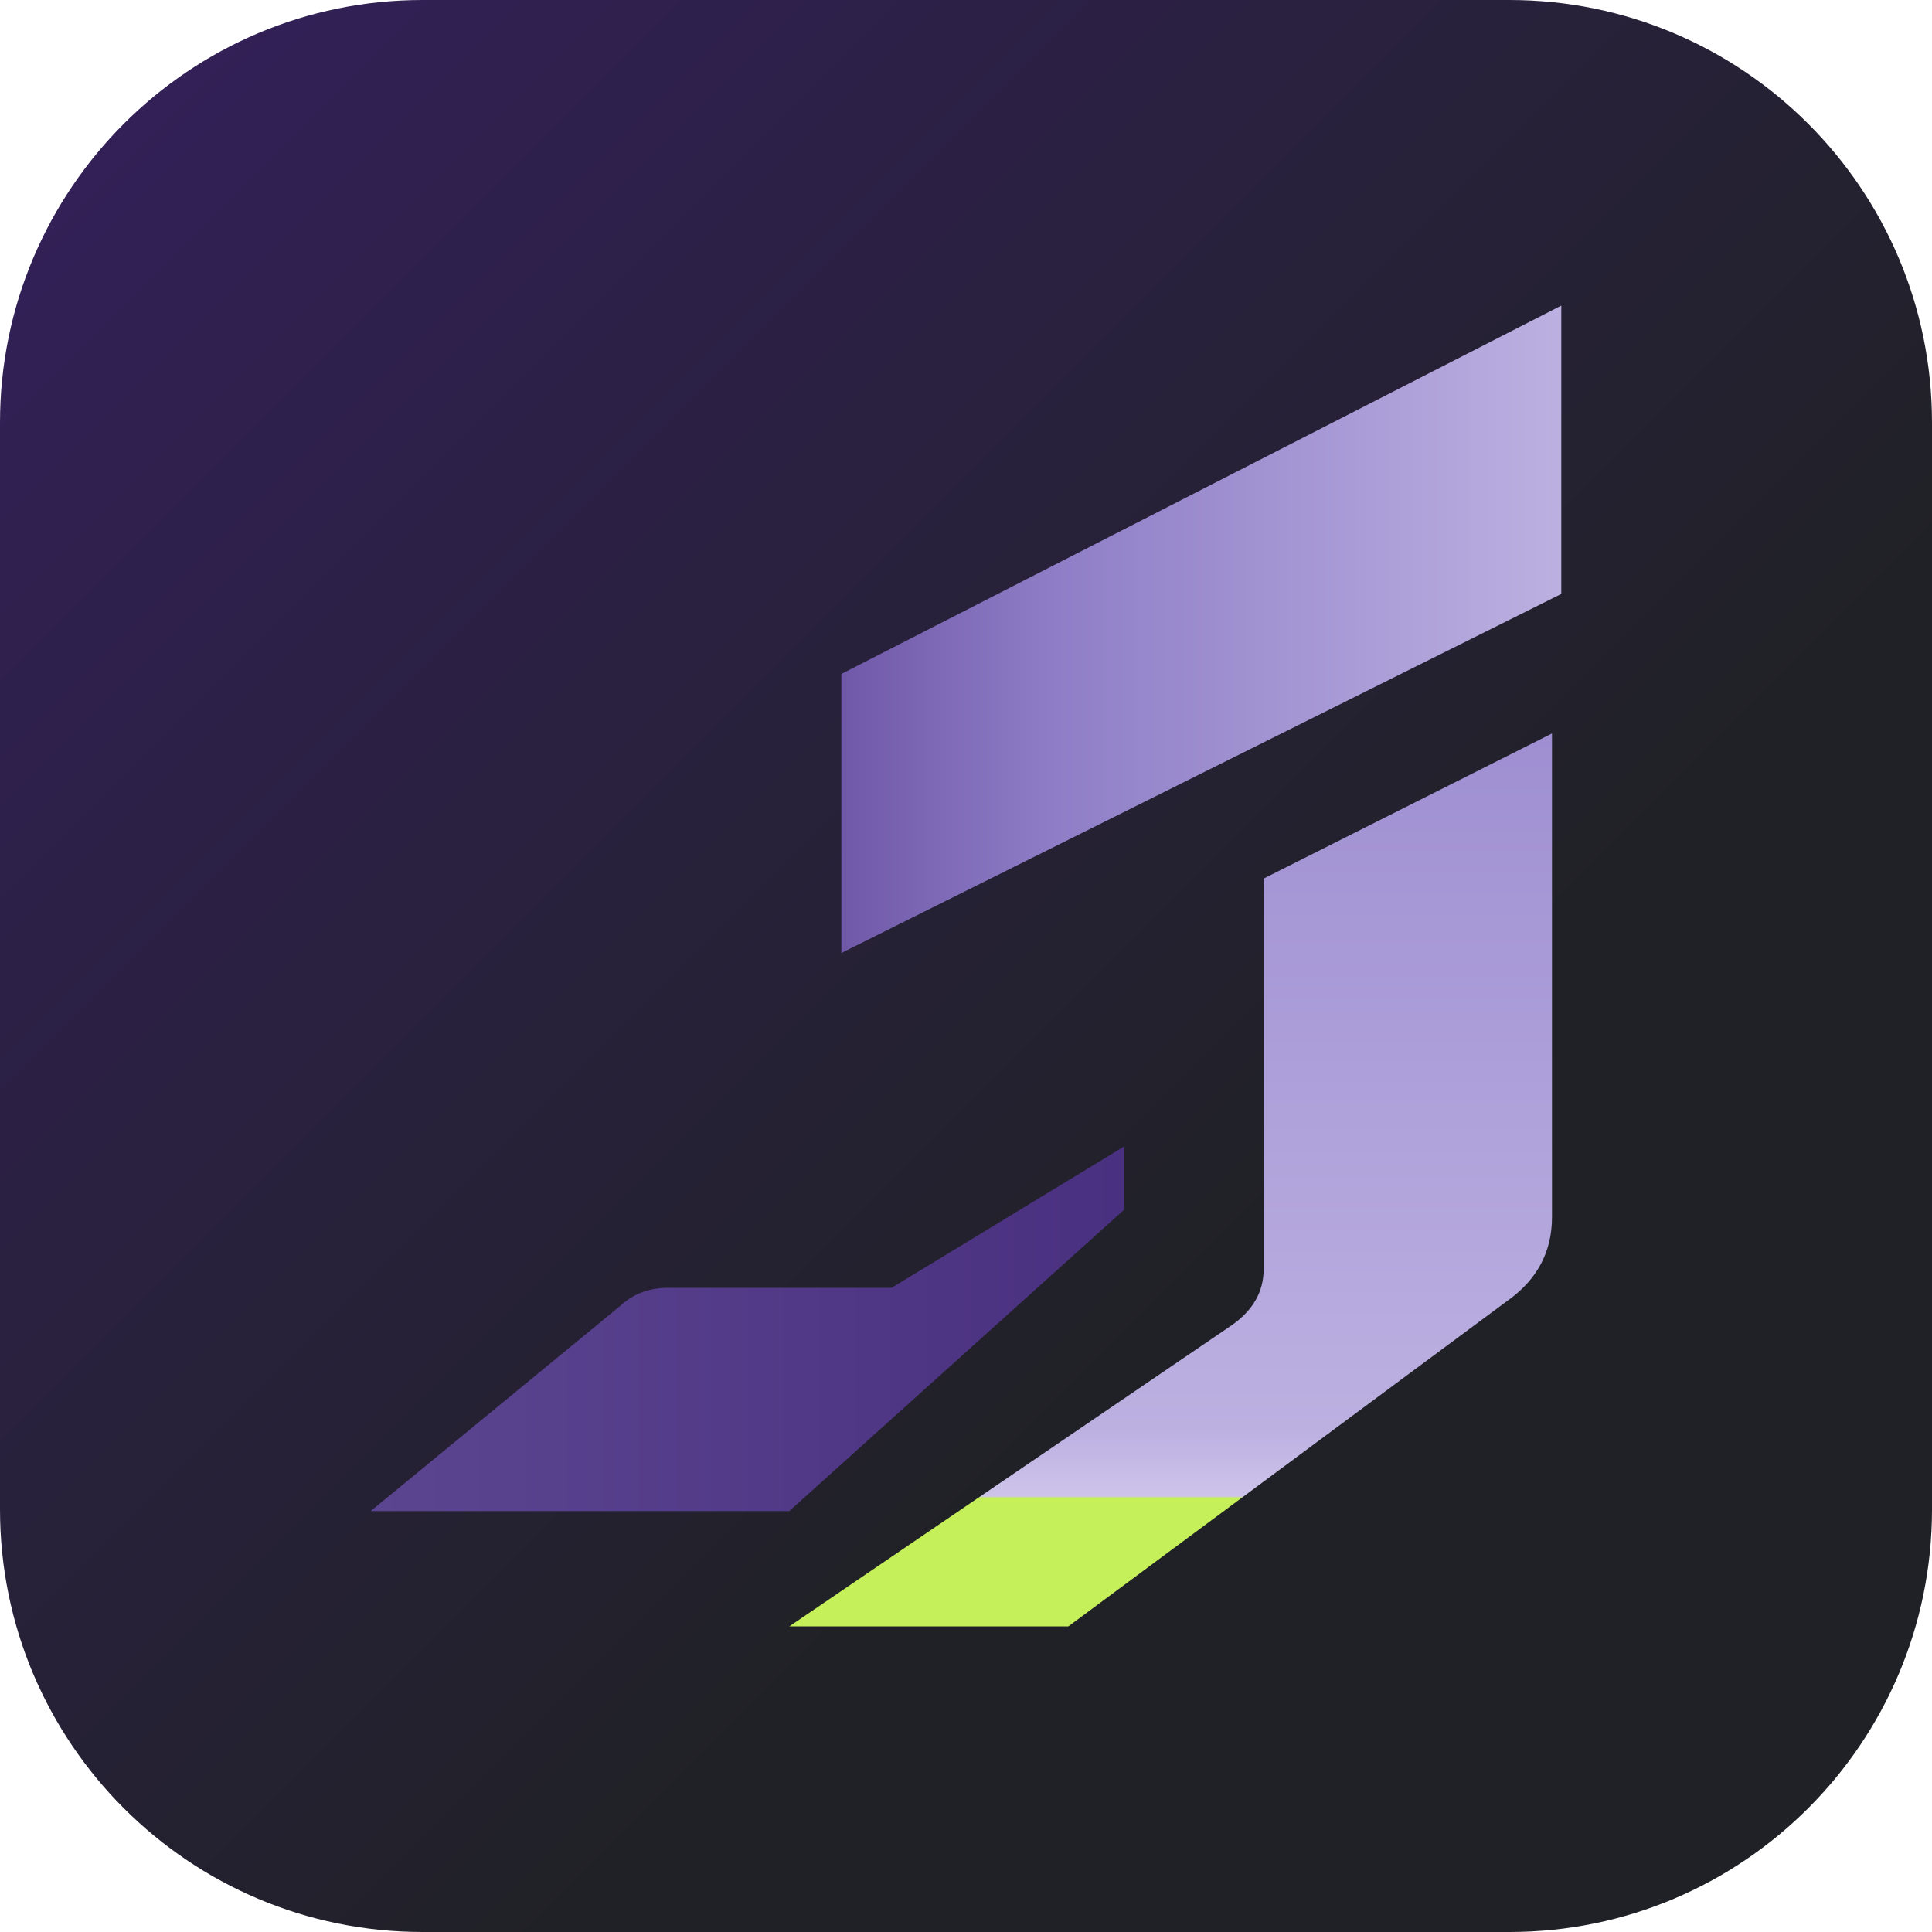
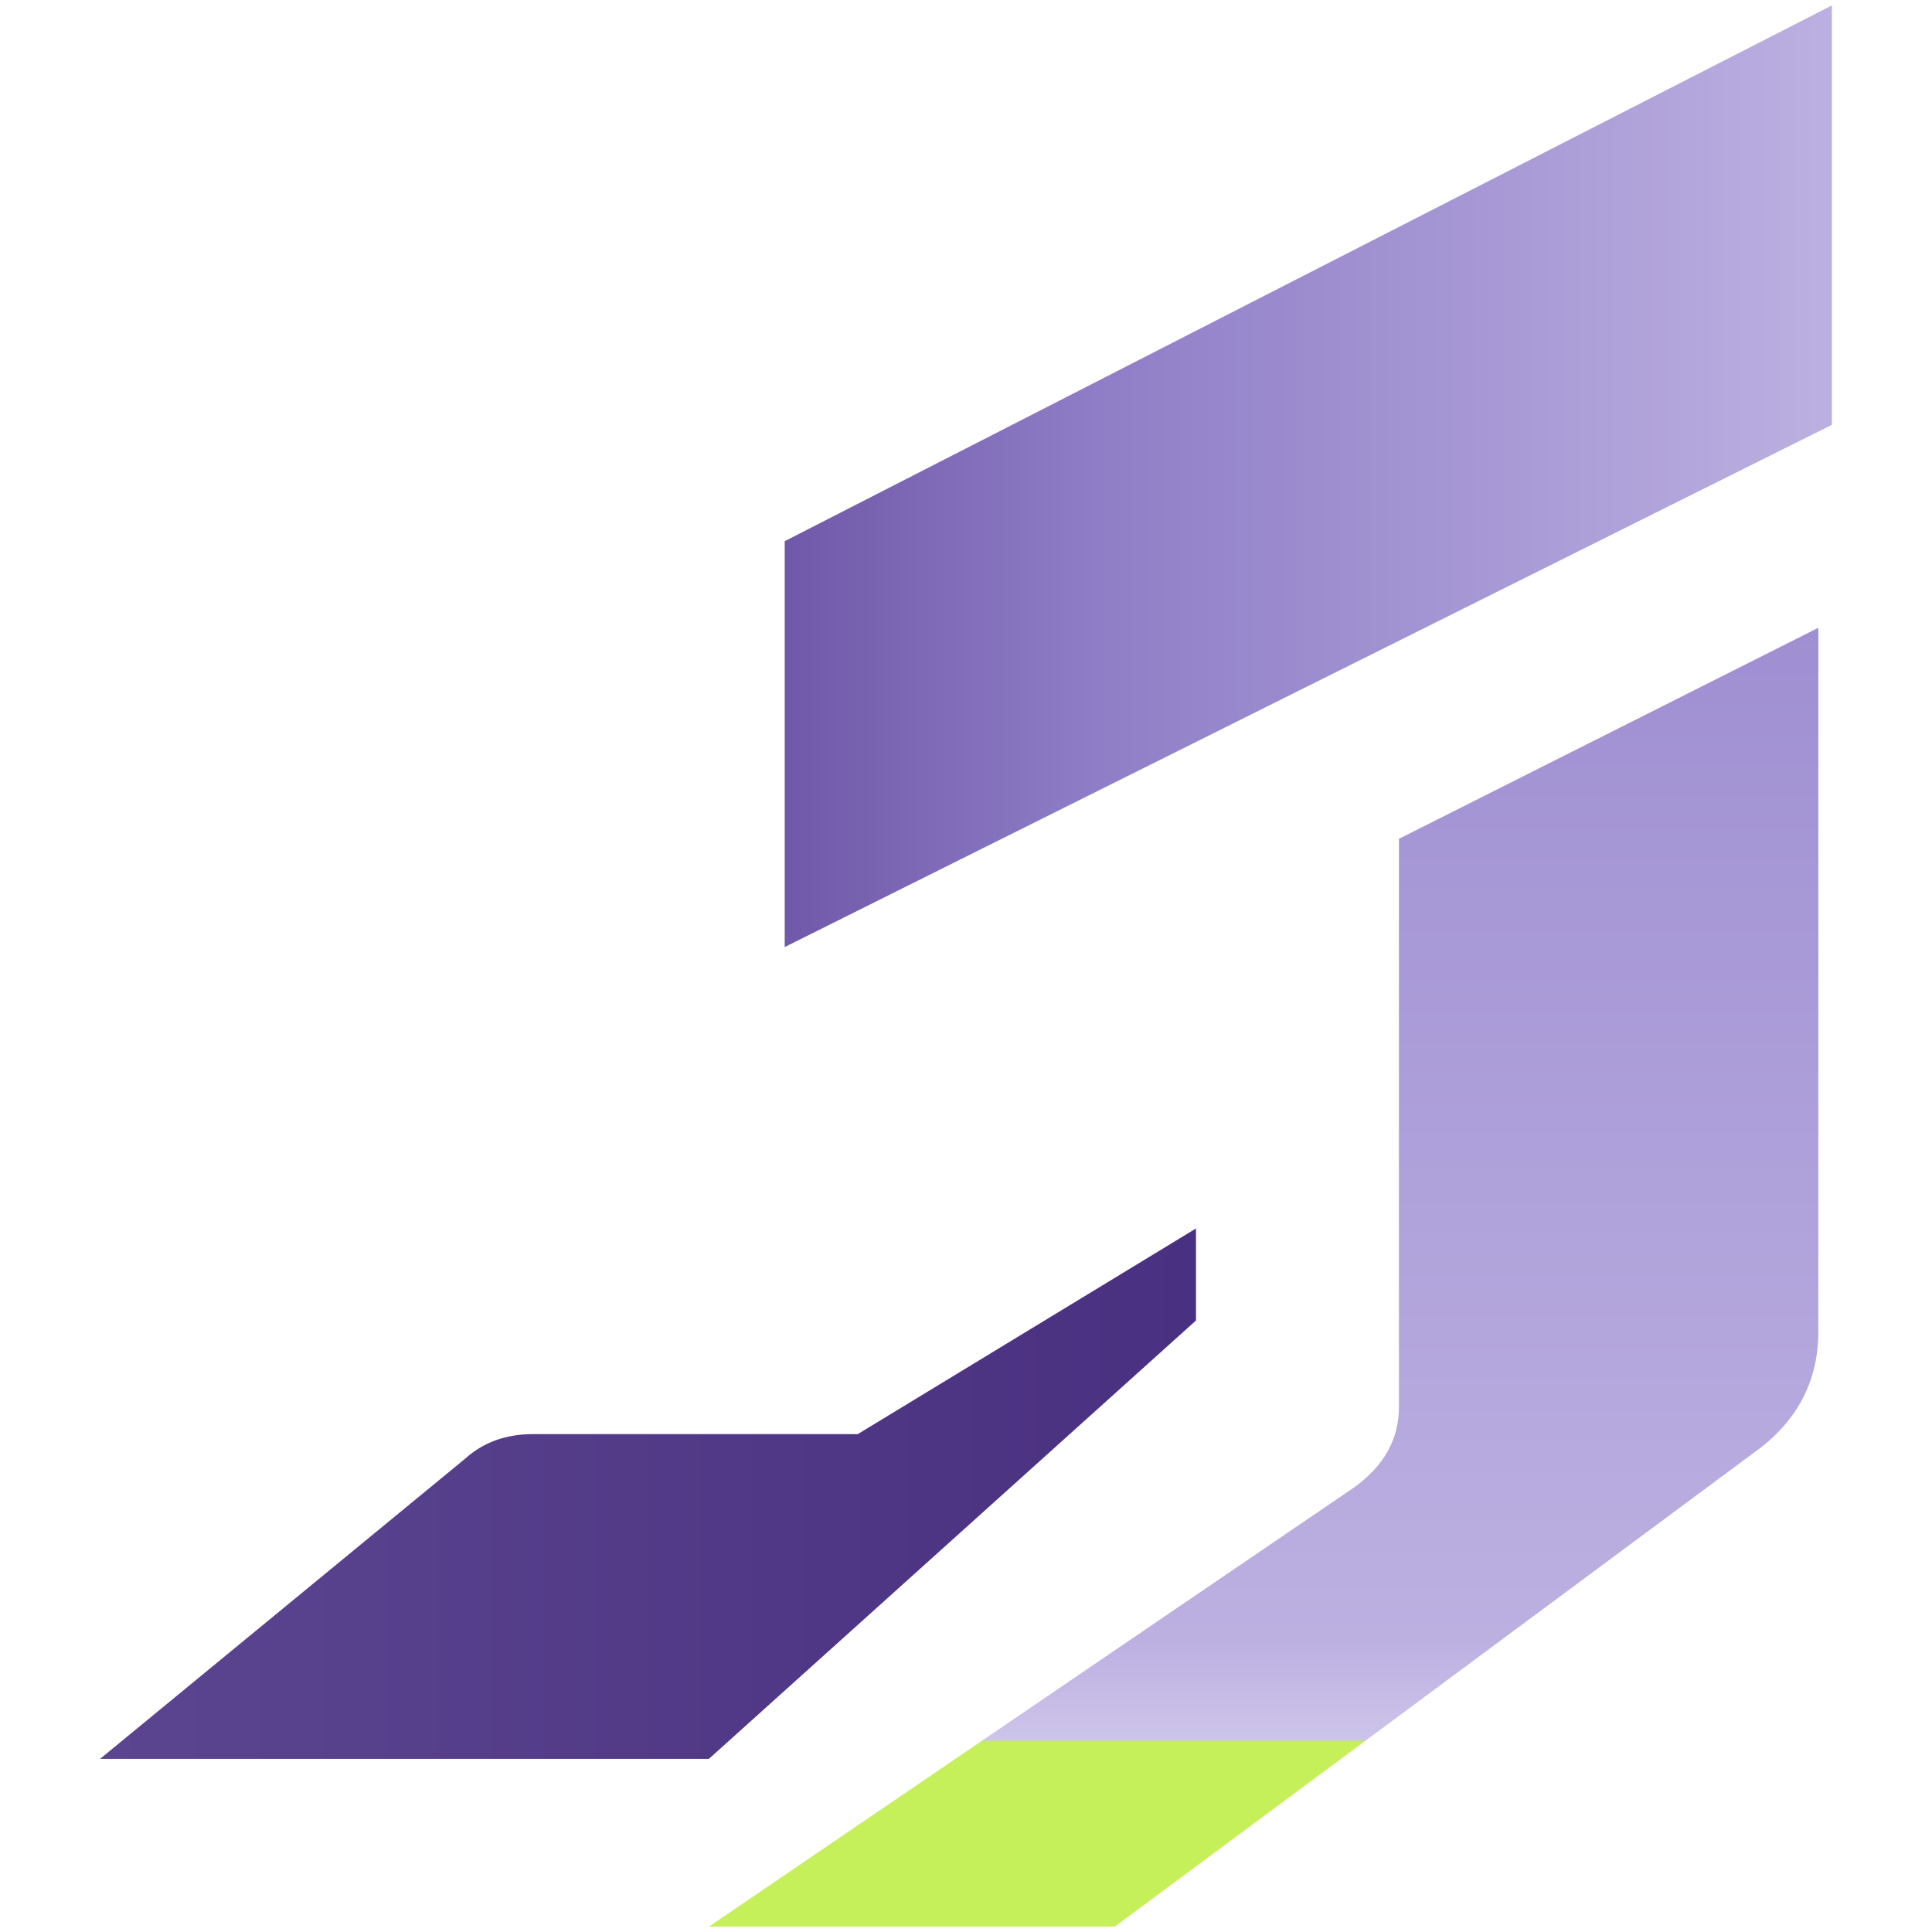
- <svg xmlns="http://www.w3.org/2000/svg" viewBox="0 0 64 64">
+ <svg xmlns="http://www.w3.org/2000/svg" viewBox="28 68 714 714">
  <defs>
-     <linearGradient id="t" x1="0" y1="0" x2="1" y2="1">
-       <stop offset="0" stop-color="#34205c" />
-       <stop offset="0.65" stop-color="#202126" />
+     <linearGradient id="ibar" x1="0" y1="0" x2="1" y2="0">
+       <stop offset="0" stop-color="#6f58a8" />
+       <stop offset="0.3" stop-color="#8f7ec7" />
+       <stop offset="1" stop-color="#bcb0e1" />
+     </linearGradient>
+     <linearGradient id="ifoot" x1="0" y1="0" x2="1" y2="0">
+       <stop offset="0" stop-color="#5b4590" />
+       <stop offset="1" stop-color="#4a3080" />
+     </linearGradient>
+     <linearGradient id="istem" x1="0" y1="0" x2="0" y2="1">
+       <stop offset="0" stop-color="#9f8fd2" />
+       <stop offset="0.78" stop-color="#bcb0e1" />
+       <stop offset="0.856" stop-color="#cdc4ea" />
+       <stop offset="0.858" stop-color="#c5f05a" />
+       <stop offset="1" stop-color="#c5f05a" />
    </linearGradient>
  </defs>
-   <rect width="64" height="64" rx="14" fill="url(#t)" />
-   <svg x="11" y="10" width="42" height="44" viewBox="63 68 644 714">
-     <defs>
-       <linearGradient id="fbar" x1="0" y1="0" x2="1" y2="0">
-         <stop offset="0" stop-color="#6f58a8" />
-         <stop offset="0.3" stop-color="#8f7ec7" />
-         <stop offset="1" stop-color="#bcb0e1" />
-       </linearGradient>
-       <linearGradient id="ffoot" x1="0" y1="0" x2="1" y2="0">
-         <stop offset="0" stop-color="#5b4590" />
-         <stop offset="1" stop-color="#4a3080" />
-       </linearGradient>
-       <linearGradient id="fstem" x1="0" y1="0" x2="0" y2="1">
-         <stop offset="0" stop-color="#9f8fd2" />
-         <stop offset="0.78" stop-color="#bcb0e1" />
-         <stop offset="0.856" stop-color="#cdc4ea" />
-         <stop offset="0.858" stop-color="#c5f05a" />
-         <stop offset="1" stop-color="#c5f05a" />
-       </linearGradient>
-     </defs>
-     <path fill="url(#fbar)" d="M318 268 L705 70 L705 225 L318 418 Z" />
-     <path fill="url(#fstem)" d="M545 378 L700 300 L700 560 Q700 588 676 605 L440 780 L290 780 L528 618 Q545 606 545 588 Z" />
-     <path fill="url(#ffoot)" d="M65 718 L200 607 Q210 598 225 598 L345 598 L470 522 L470 556 L290 718 Z" />
-   </svg>
+   <path fill="url(#ibar)" d="M318 268 L705 70 L705 225 L318 418 Z" />
+   <path fill="url(#istem)" d="M545 378 L700 300 L700 560 Q700 588 676 605 L440 780 L290 780 L528 618 Q545 606 545 588 Z" />
+   <path fill="url(#ifoot)" d="M65 718 L200 607 Q210 598 225 598 L345 598 L470 522 L470 556 L290 718 Z" />
</svg>
